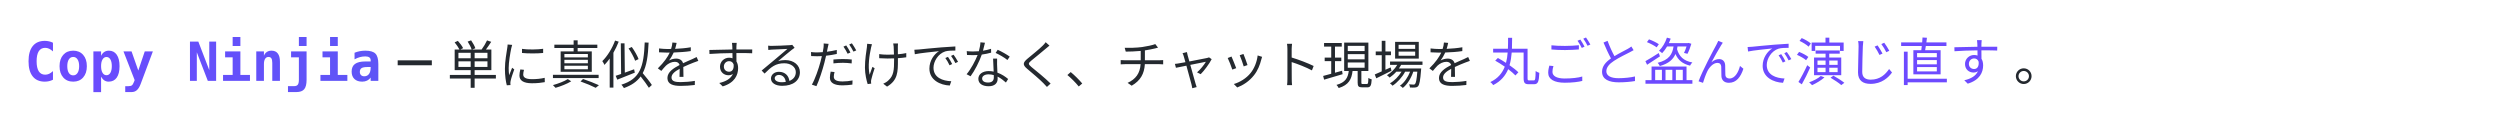
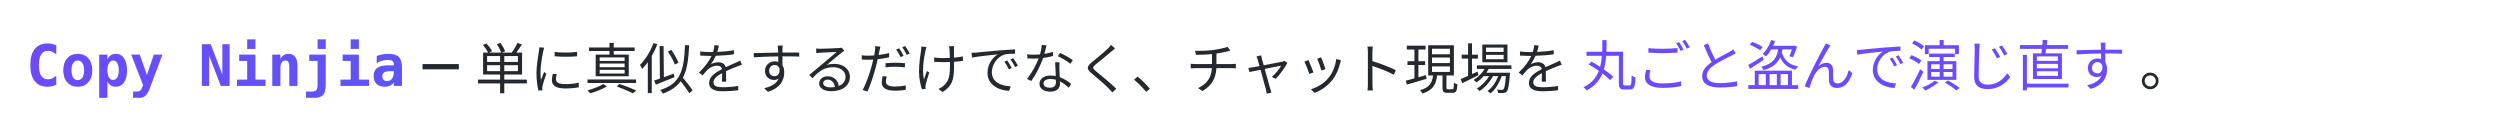
- <svg xmlns="http://www.w3.org/2000/svg" viewBox="0 0 1020 48" width="1020" height="48" role="img" aria-label="Copy Ninjia — 単に真似をするだけでなく、チャット現場を丸ごと盗んで演じ直す。">
+ <svg xmlns="http://www.w3.org/2000/svg" viewBox="0 0 960 48" width="960" height="48" role="img" aria-label="Copy Ninjia — 単に真似をするだけでなく、チャット現場を丸ごと盗んで演じ直す。">
  <defs>
    <linearGradient id="g-light" x1="0" y1="0" x2="1" y2="0">
      <stop offset="0" stop-color="#6d4aff" />
      <stop offset="1" stop-color="#1789cd" />
    </linearGradient>
    <style>
      .txt { font-family: system-ui, -apple-system, BlinkMacSystemFont, 'Segoe UI', Roboto, 'Hiragino Sans', 'Yu Gothic', sans-serif; font-weight: 500; font-size: 21px; }
      .code { font-family: ui-monospace, SFMono-Regular, Consolas, monospace; font-weight: 700; font-size: 22px; }
    </style>
  </defs>
  <text x="10" y="33" class="txt">
    <tspan class="code" fill="url(#g-light)">Copy Ninjia</tspan>
    <tspan fill="#24292f"> — 単に真似をするだけでなく、チャット現場を</tspan>
    <tspan fill="#6d4aff">丸ごと盗んで演じ直す</tspan>
    <tspan fill="#24292f">。</tspan>
  </text>
</svg>
